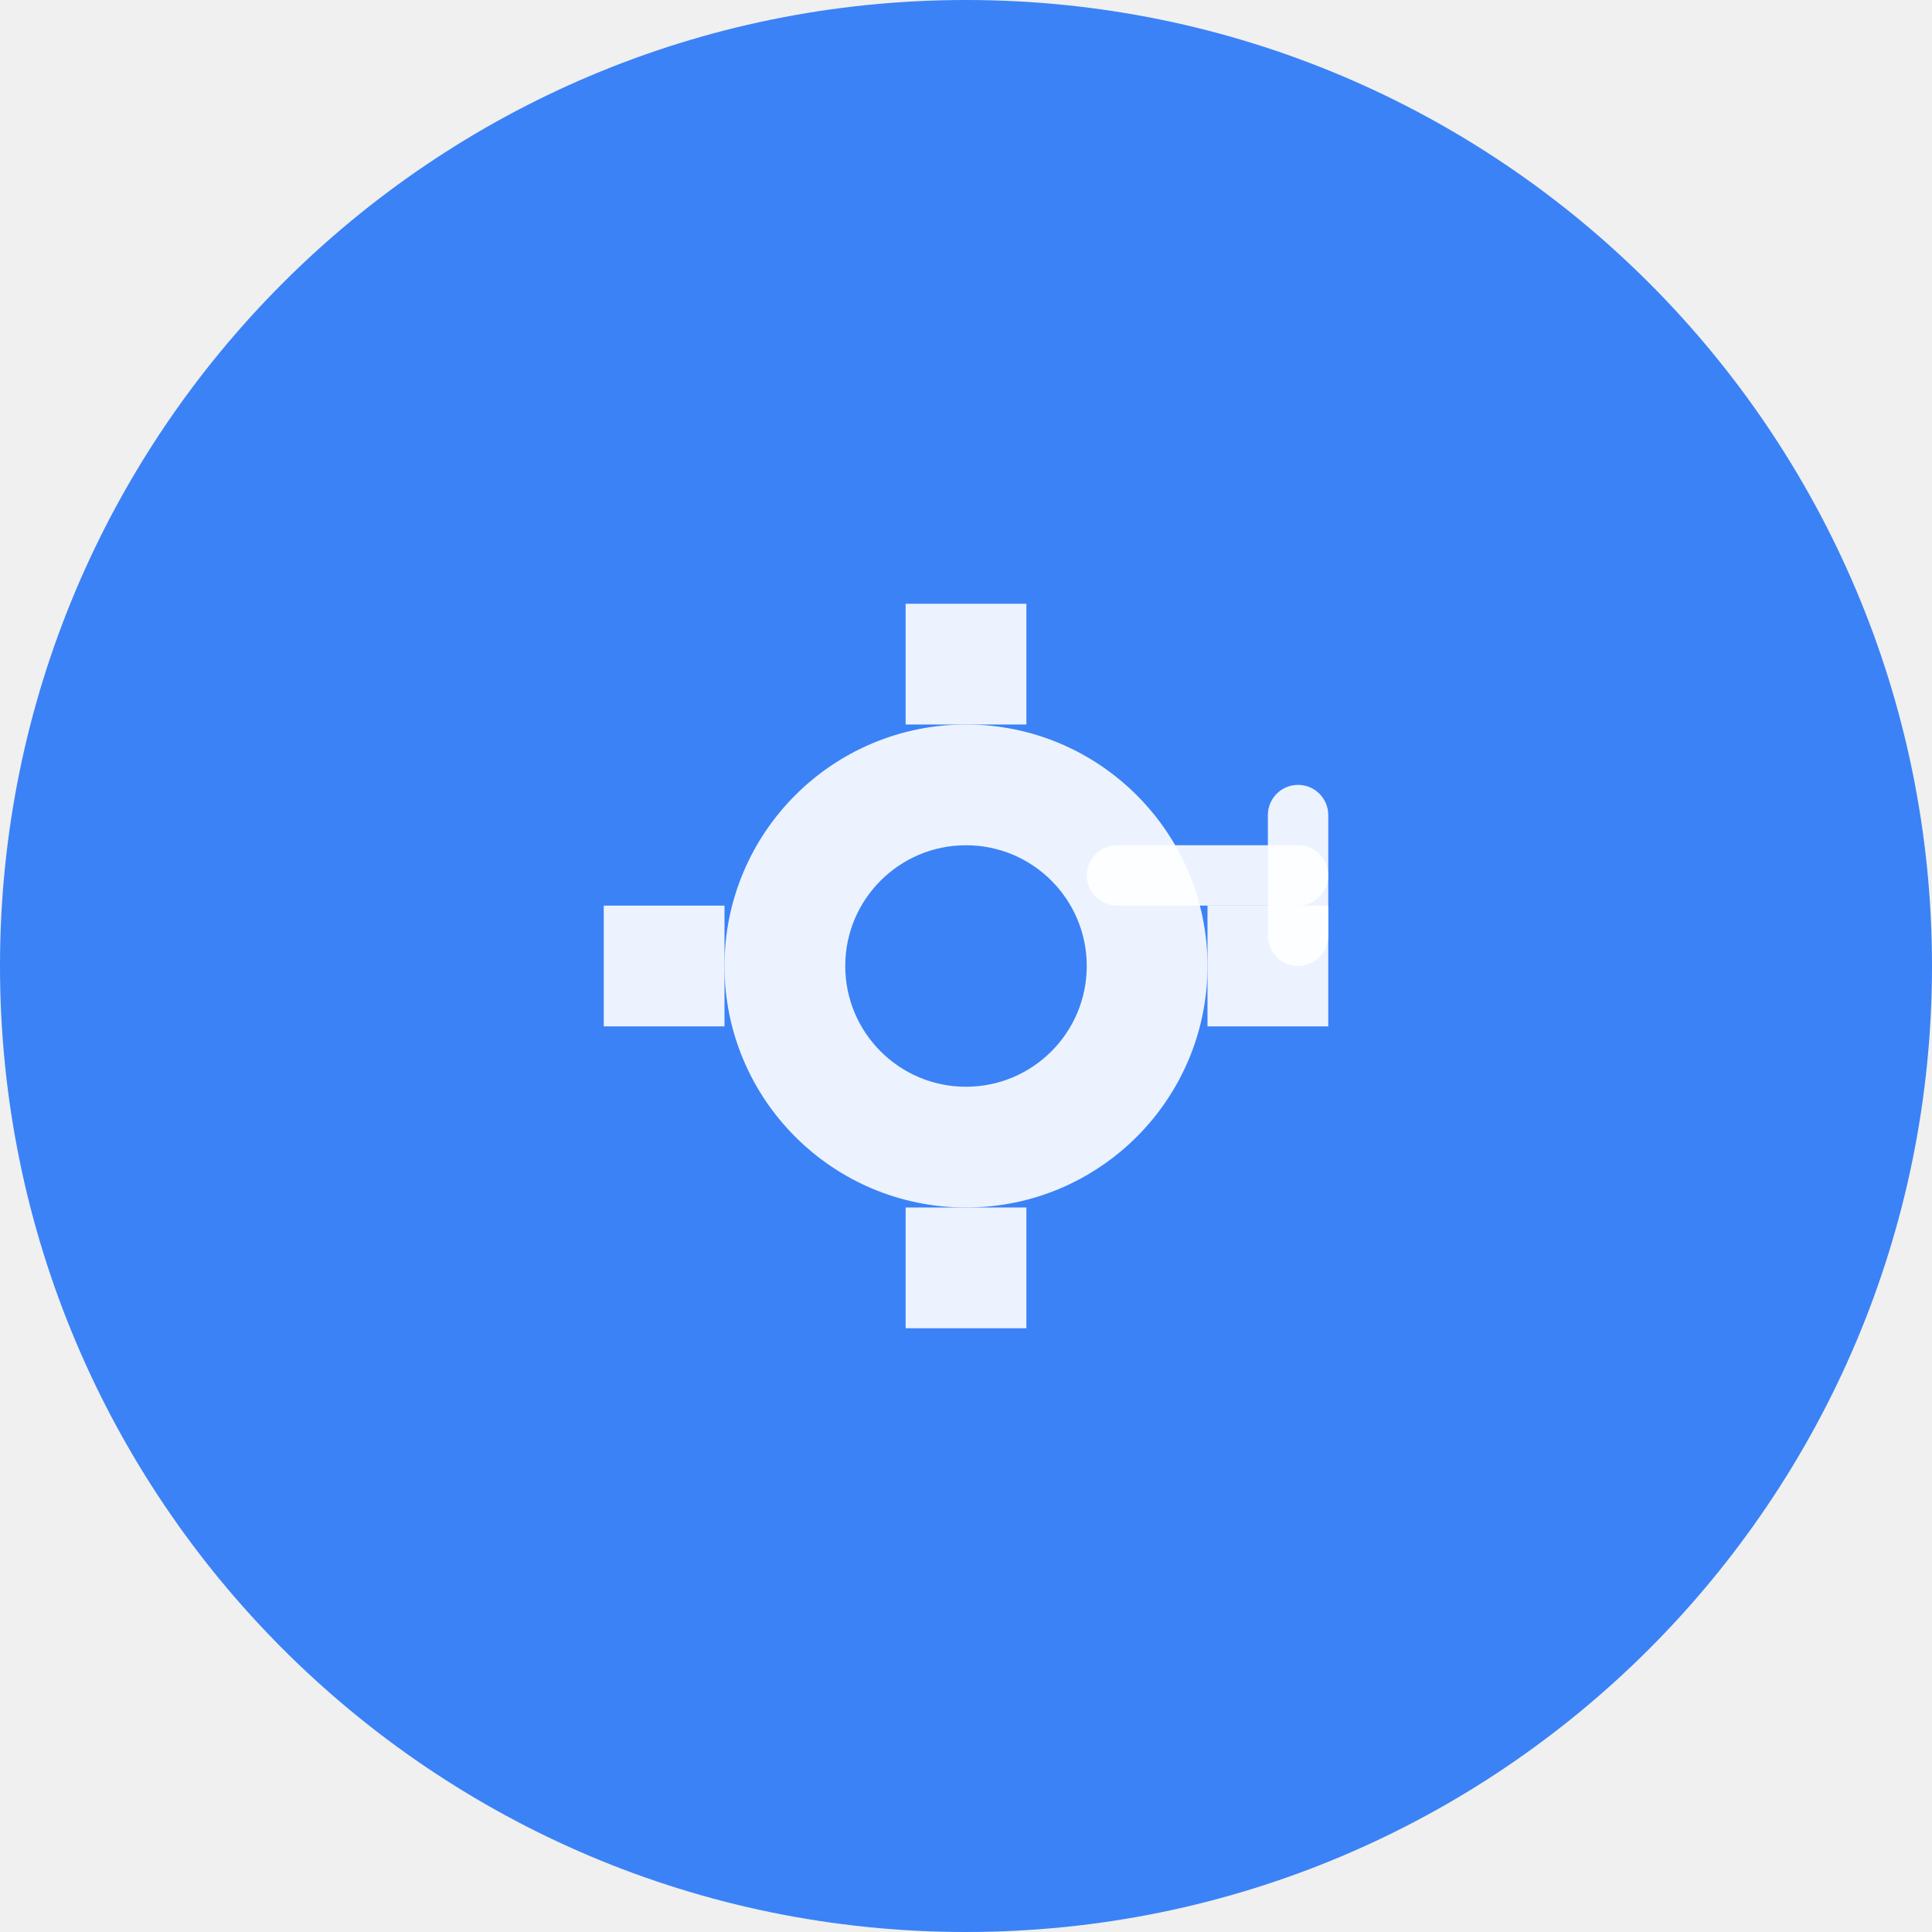
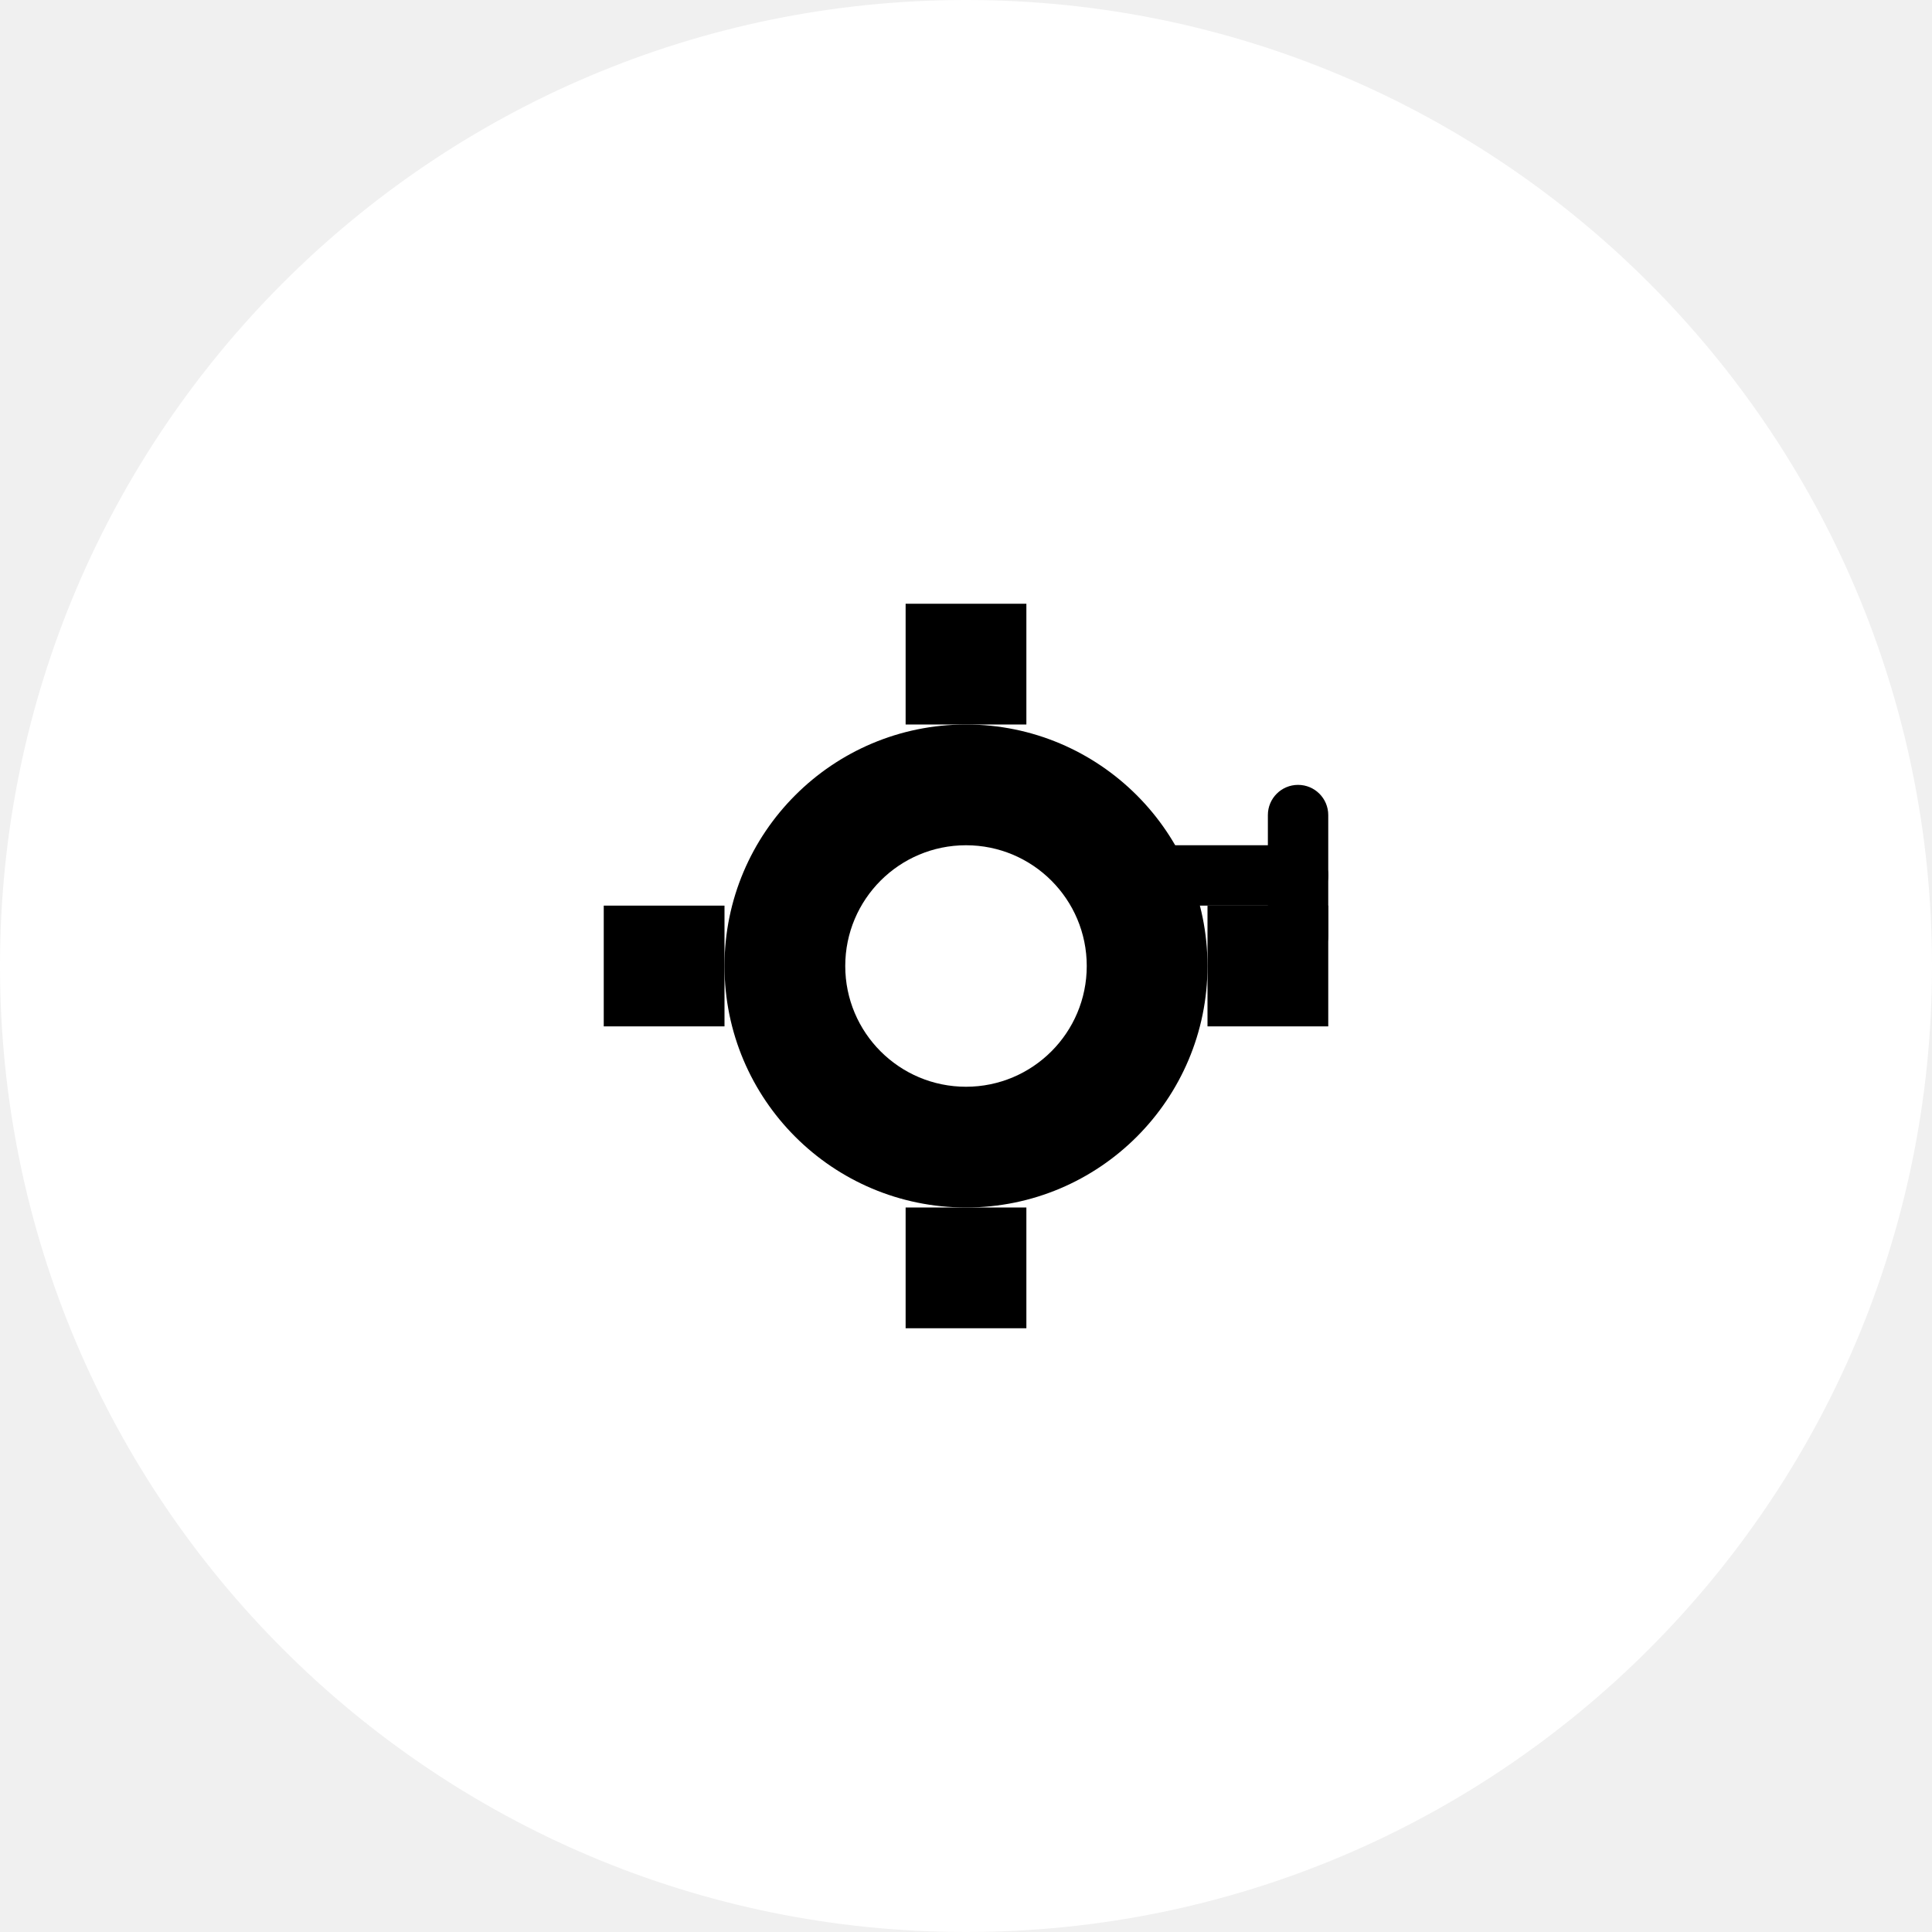
<svg xmlns="http://www.w3.org/2000/svg" width="32" height="32" viewBox="0 0 32 32" fill="none">
-   <circle cx="16" cy="16" r="16" fill="#3b82f6" />
+   <circle cx="16" cy="16" r="16" fill="#ffffff" />
  <g transform="translate(8, 8)">
-     <circle cx="8" cy="8" r="4" fill="white" opacity="0.9" />
-     <circle cx="8" cy="8" r="2" fill="#3b82f6" />
-     <rect x="7" y="2" width="2" height="2" fill="white" opacity="0.9" />
-     <rect x="7" y="12" width="2" height="2" fill="white" opacity="0.9" />
-     <rect x="2" y="7" width="2" height="2" fill="white" opacity="0.9" />
-     <rect x="12" y="7" width="2" height="2" fill="white" opacity="0.9" />
-     <rect x="10" y="6" width="4" height="1" fill="white" opacity="0.9" rx="0.5" />
-     <rect x="13" y="5" width="1" height="3" fill="white" opacity="0.9" rx="0.5" />
+     <circle cx="8" cy="8" r="4" fill="#000000" />
+     <circle cx="8" cy="8" r="2" fill="#ffffff" />
+     <rect x="7" y="2" width="2" height="2" fill="#000000" />
+     <rect x="7" y="12" width="2" height="2" fill="#000000" />
+     <rect x="2" y="7" width="2" height="2" fill="#000000" />
+     <rect x="12" y="7" width="2" height="2" fill="#000000" />
+     <rect x="10" y="6" width="4" height="1" fill="#000000" rx="0.5" />
+     <rect x="13" y="5" width="1" height="3" fill="#000000" rx="0.5" />
  </g>
</svg>
